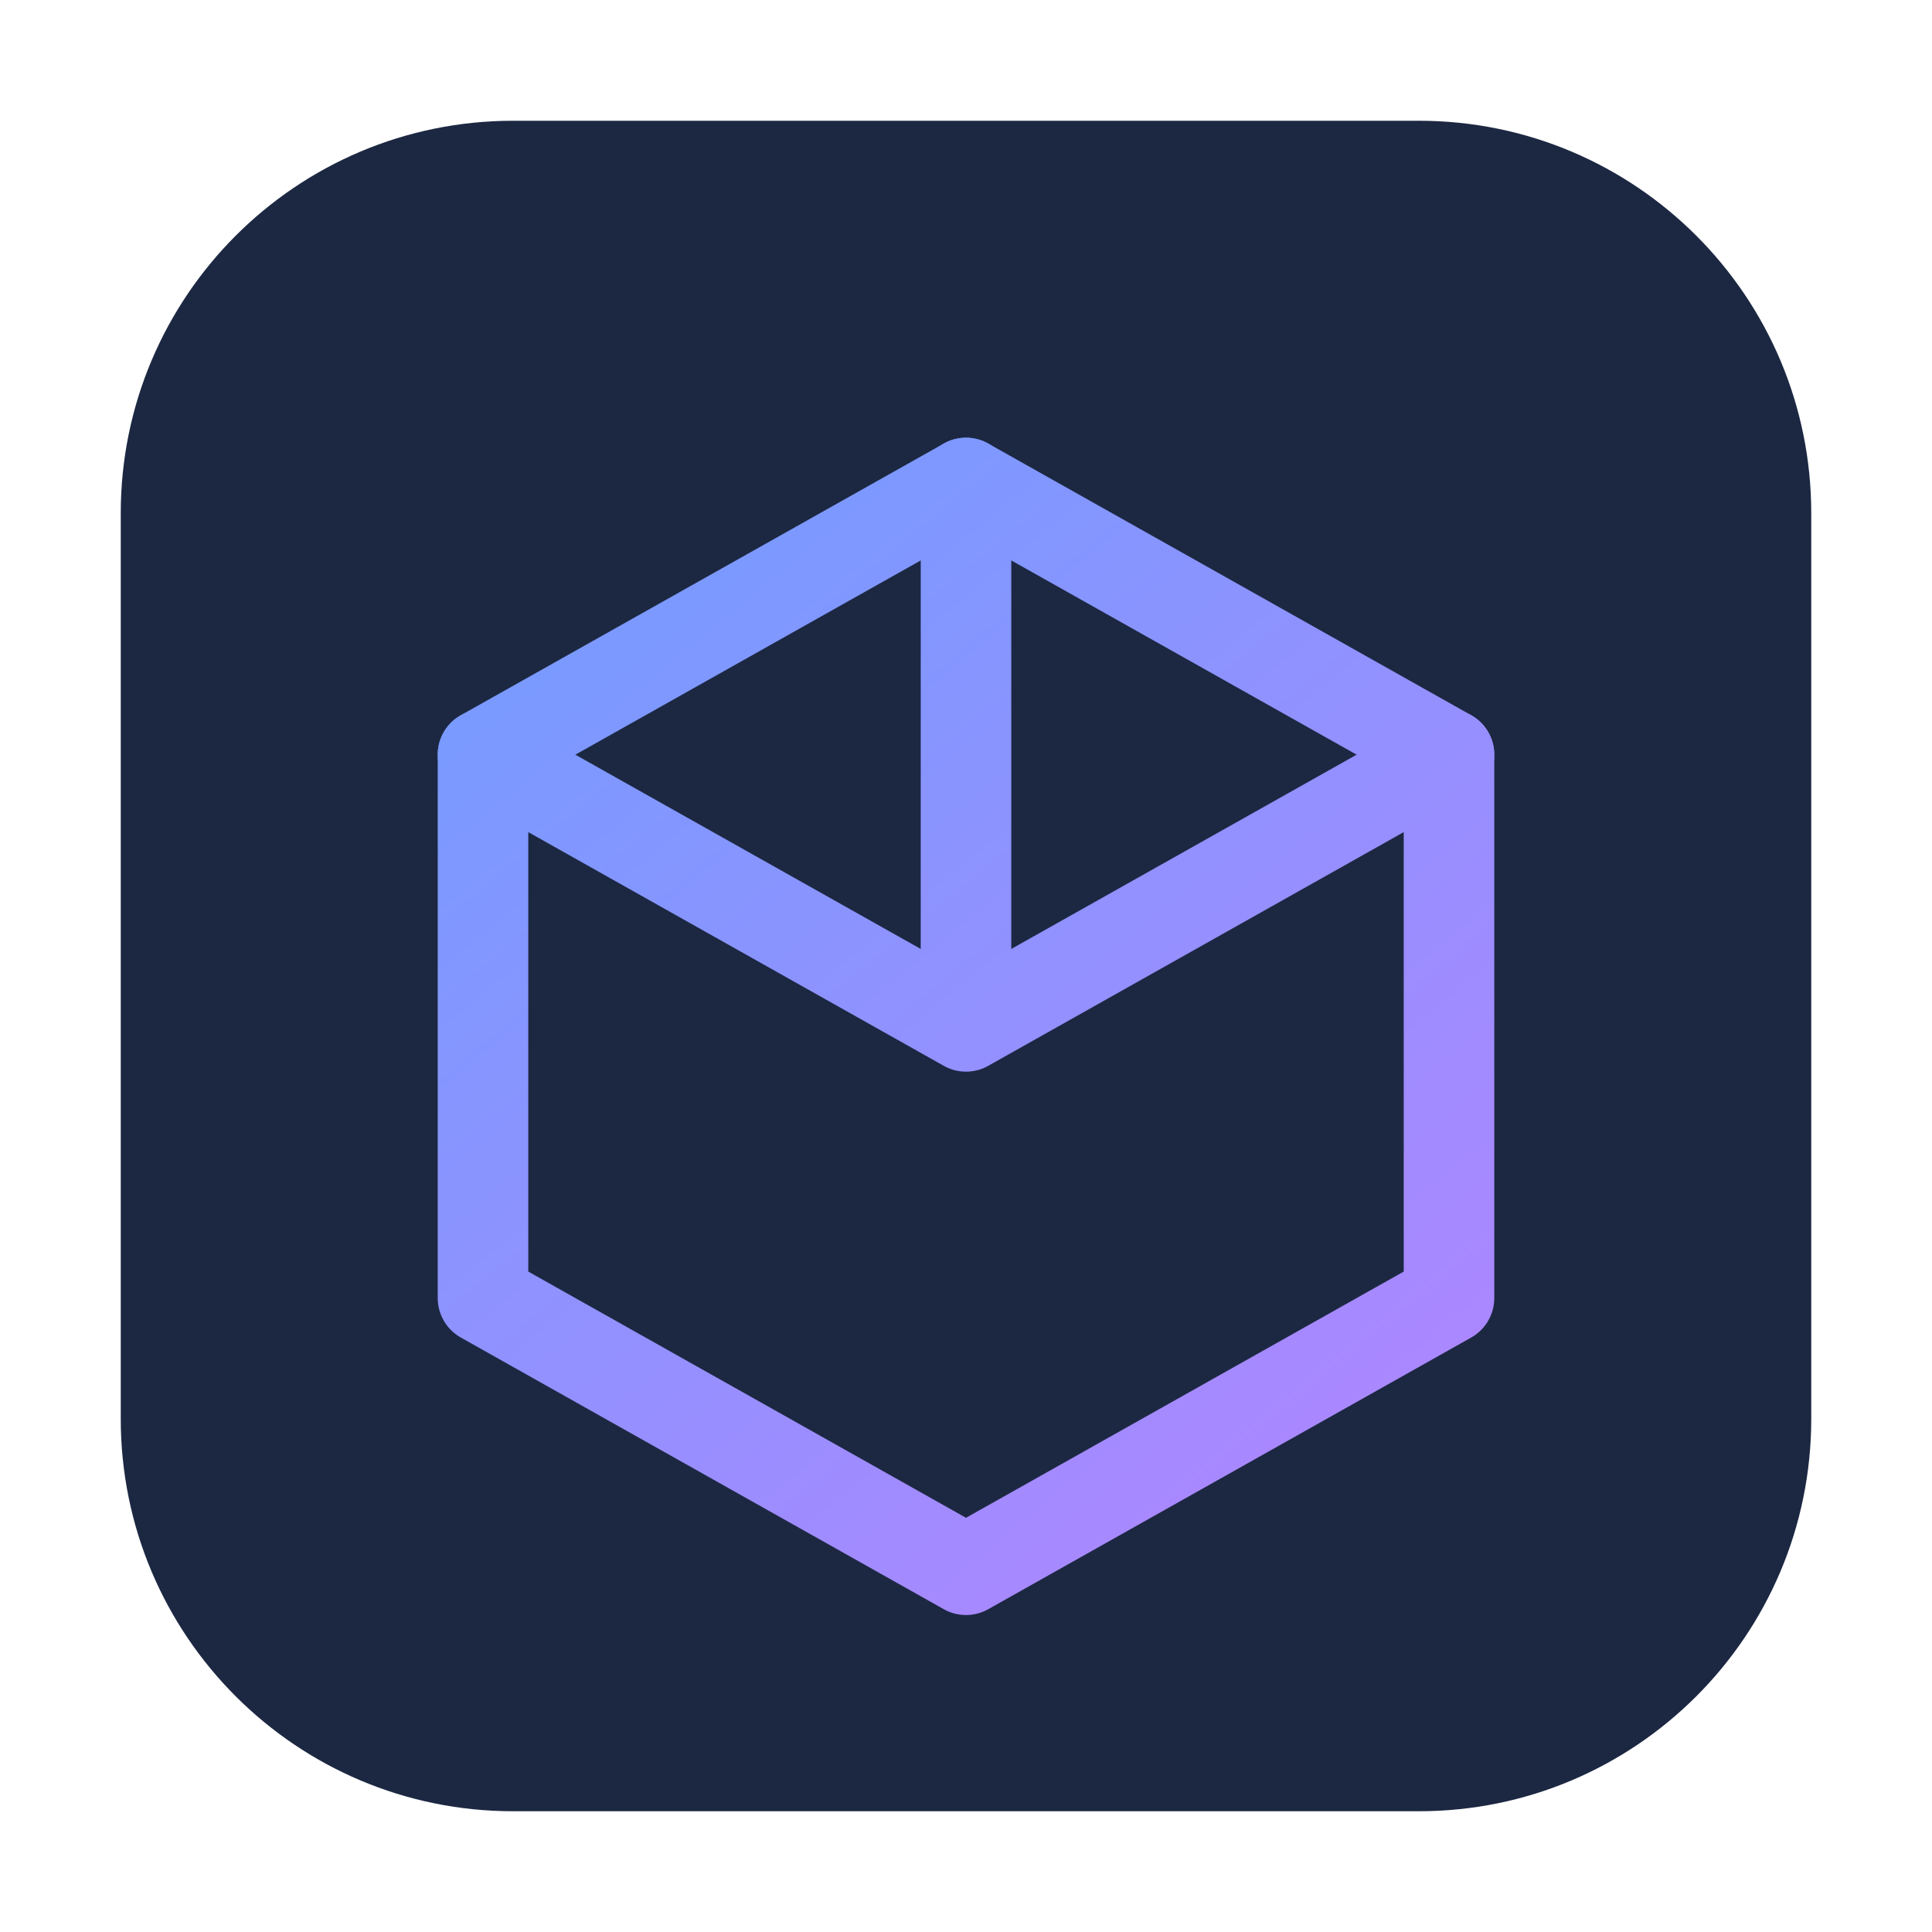
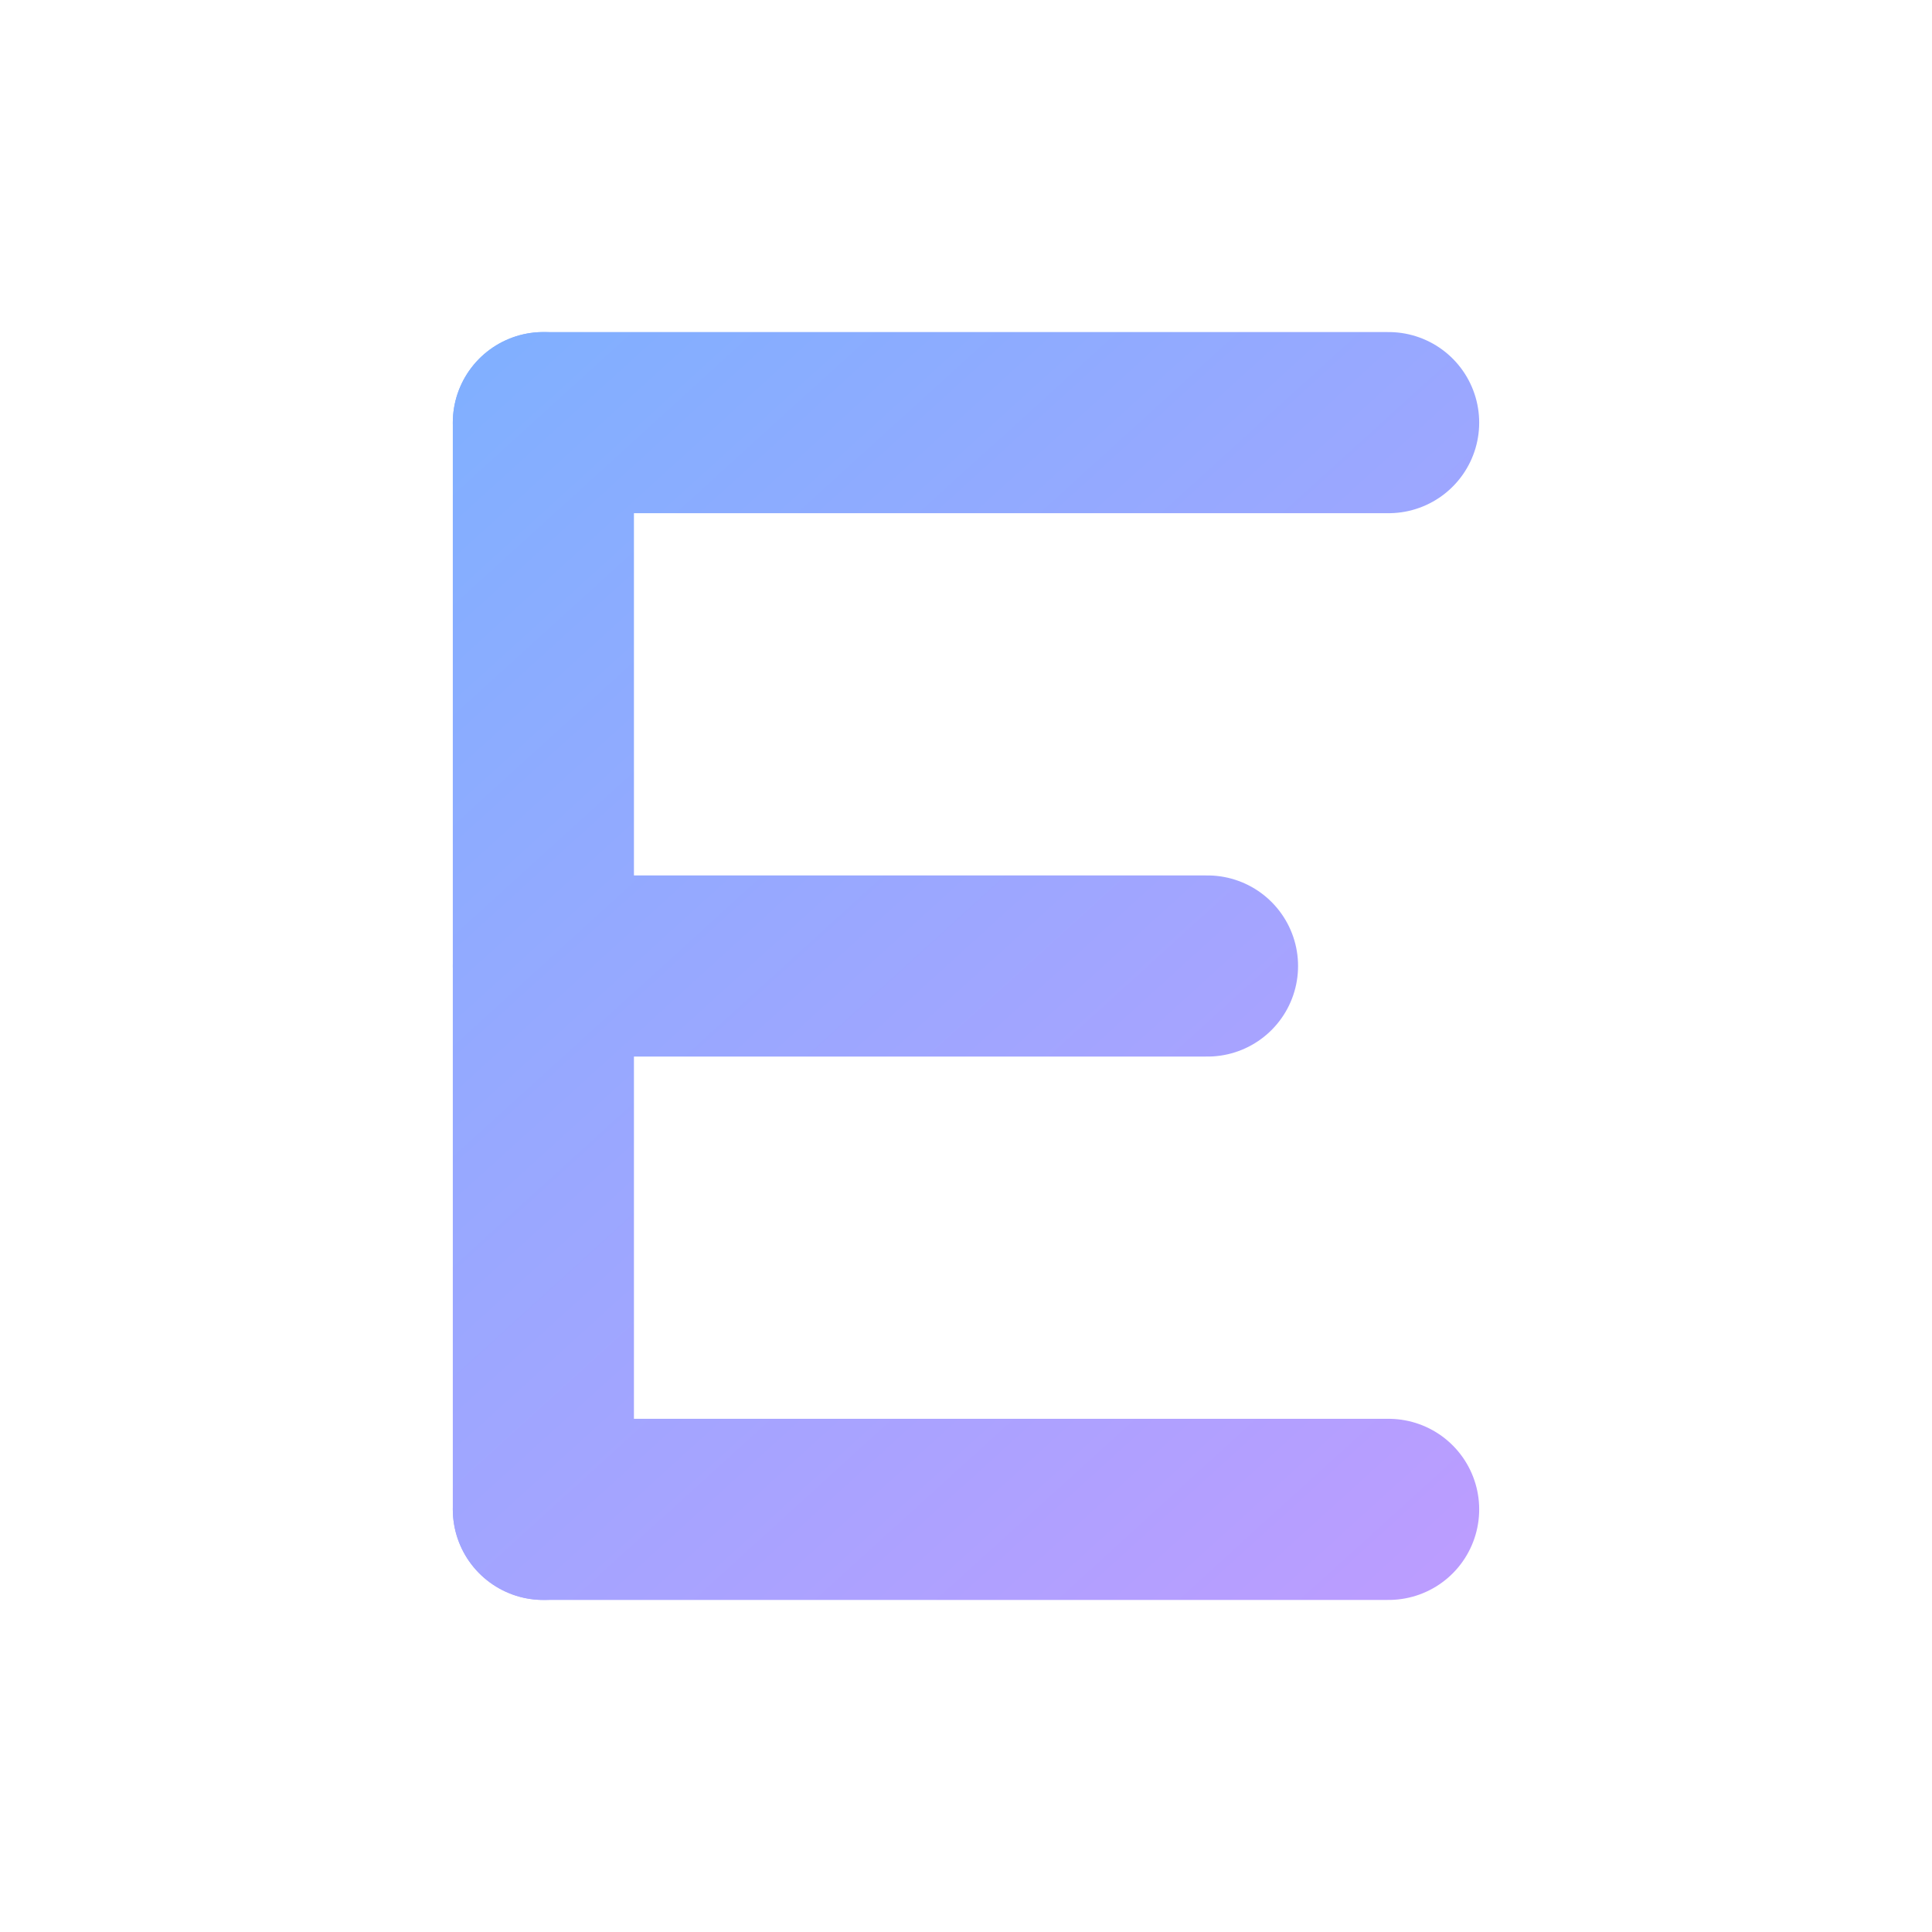
- <svg xmlns="http://www.w3.org/2000/svg" width="128" height="128" viewBox="0 0 128 128" fill="none">
+ <svg xmlns="http://www.w3.org/2000/svg" width="64" height="64" viewBox="0 0 64 64" fill="none">
  <defs>
-     <linearGradient id="markOnlyDarkGrad" x1="20" y1="14" x2="94" y2="104" gradientUnits="userSpaceOnUse">
-       <stop offset="0" stop-color="#64A2FF" />
-       <stop offset="1" stop-color="#B185FF" />
+     <linearGradient id="ecuboxMarkDark" x1="12" y1="10" x2="52" y2="54" gradientUnits="userSpaceOnUse">
+       <stop offset="0" stop-color="#7CB1FF" />
+       <stop offset="1" stop-color="#C09BFF" />
    </linearGradient>
  </defs>
-   <rect x="8" y="8" width="112" height="112" rx="26" fill="#1C2842" />
-   <path d="M32 50L64 32L96 50V86L64 104L32 86V50Z" fill="none" stroke="url(#markOnlyDarkGrad)" stroke-width="6" stroke-linejoin="round" />
-   <path d="M64 32V64" stroke="url(#markOnlyDarkGrad)" stroke-width="6" stroke-linecap="round" />
-   <path d="M32 50L64 68L96 50" stroke="url(#markOnlyDarkGrad)" stroke-width="6" stroke-linecap="round" stroke-linejoin="round" />
+   <path d="M18 14H46" stroke="url(#ecuboxMarkDark)" stroke-width="6" stroke-linecap="round" />
+   <path d="M18 32H40" stroke="url(#ecuboxMarkDark)" stroke-width="6" stroke-linecap="round" />
+   <path d="M18 50H46" stroke="url(#ecuboxMarkDark)" stroke-width="6" stroke-linecap="round" />
+   <path d="M18 14V50" stroke="url(#ecuboxMarkDark)" stroke-width="6" stroke-linecap="round" />
</svg>
